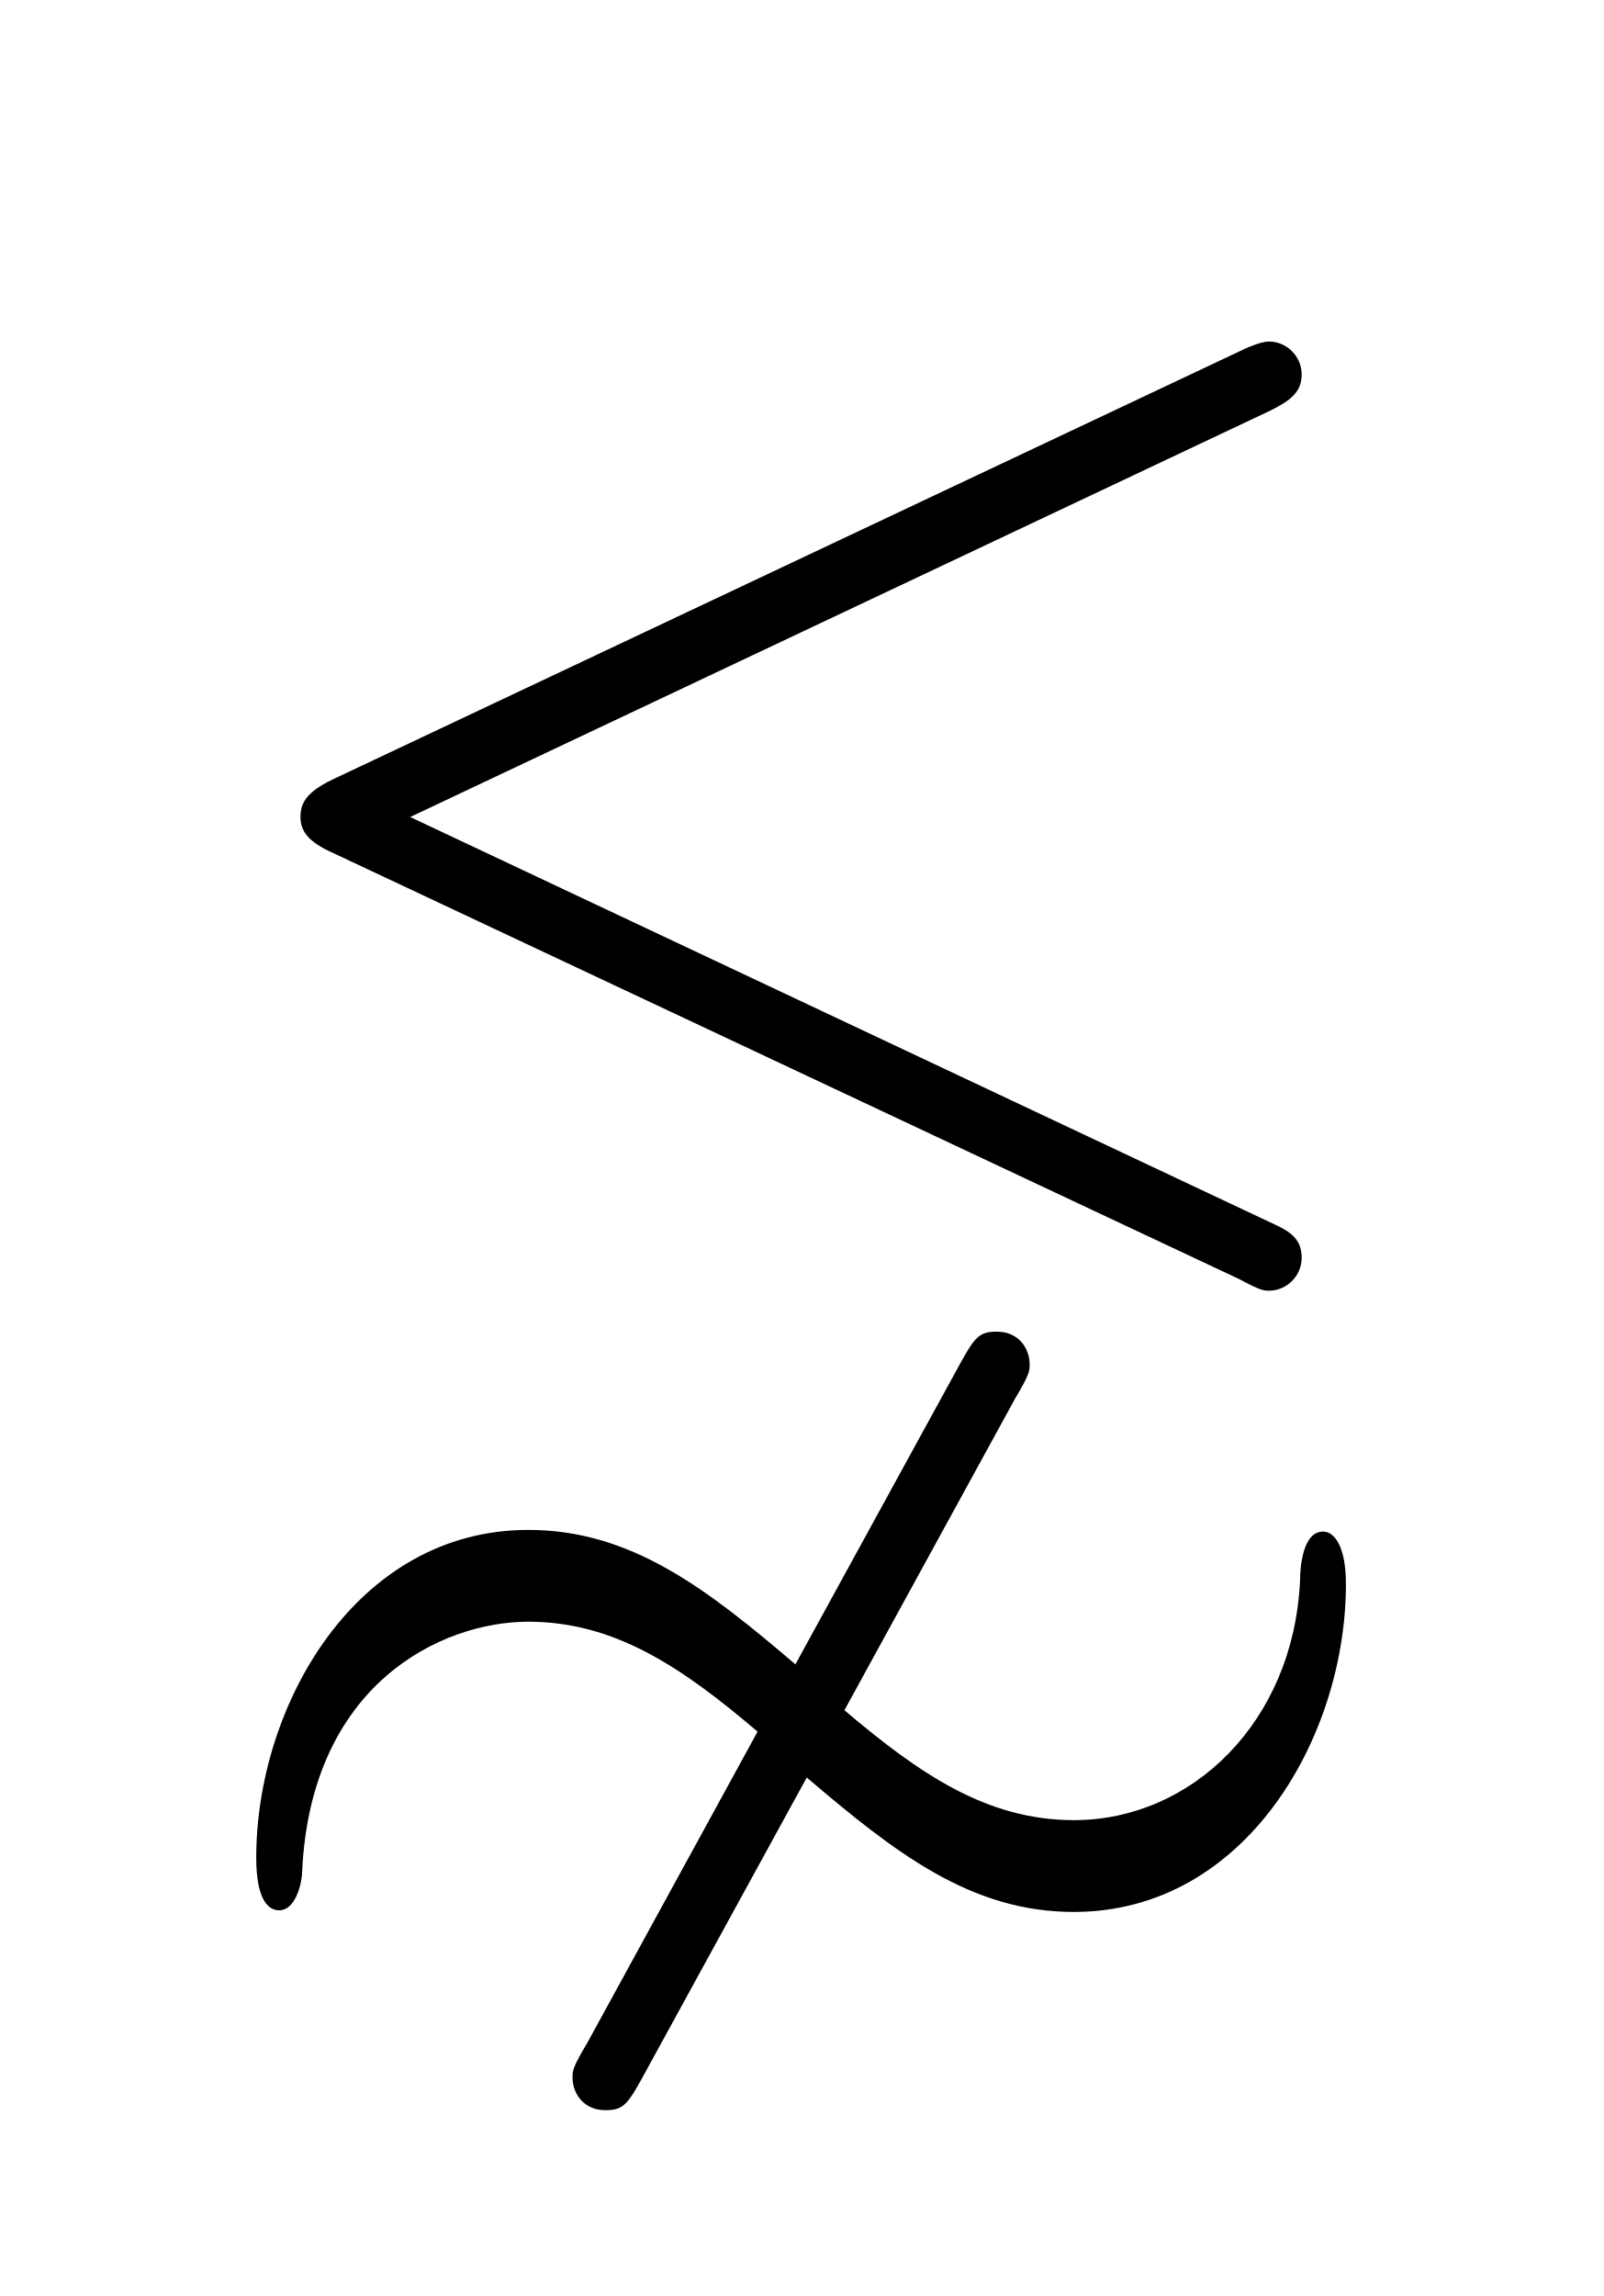
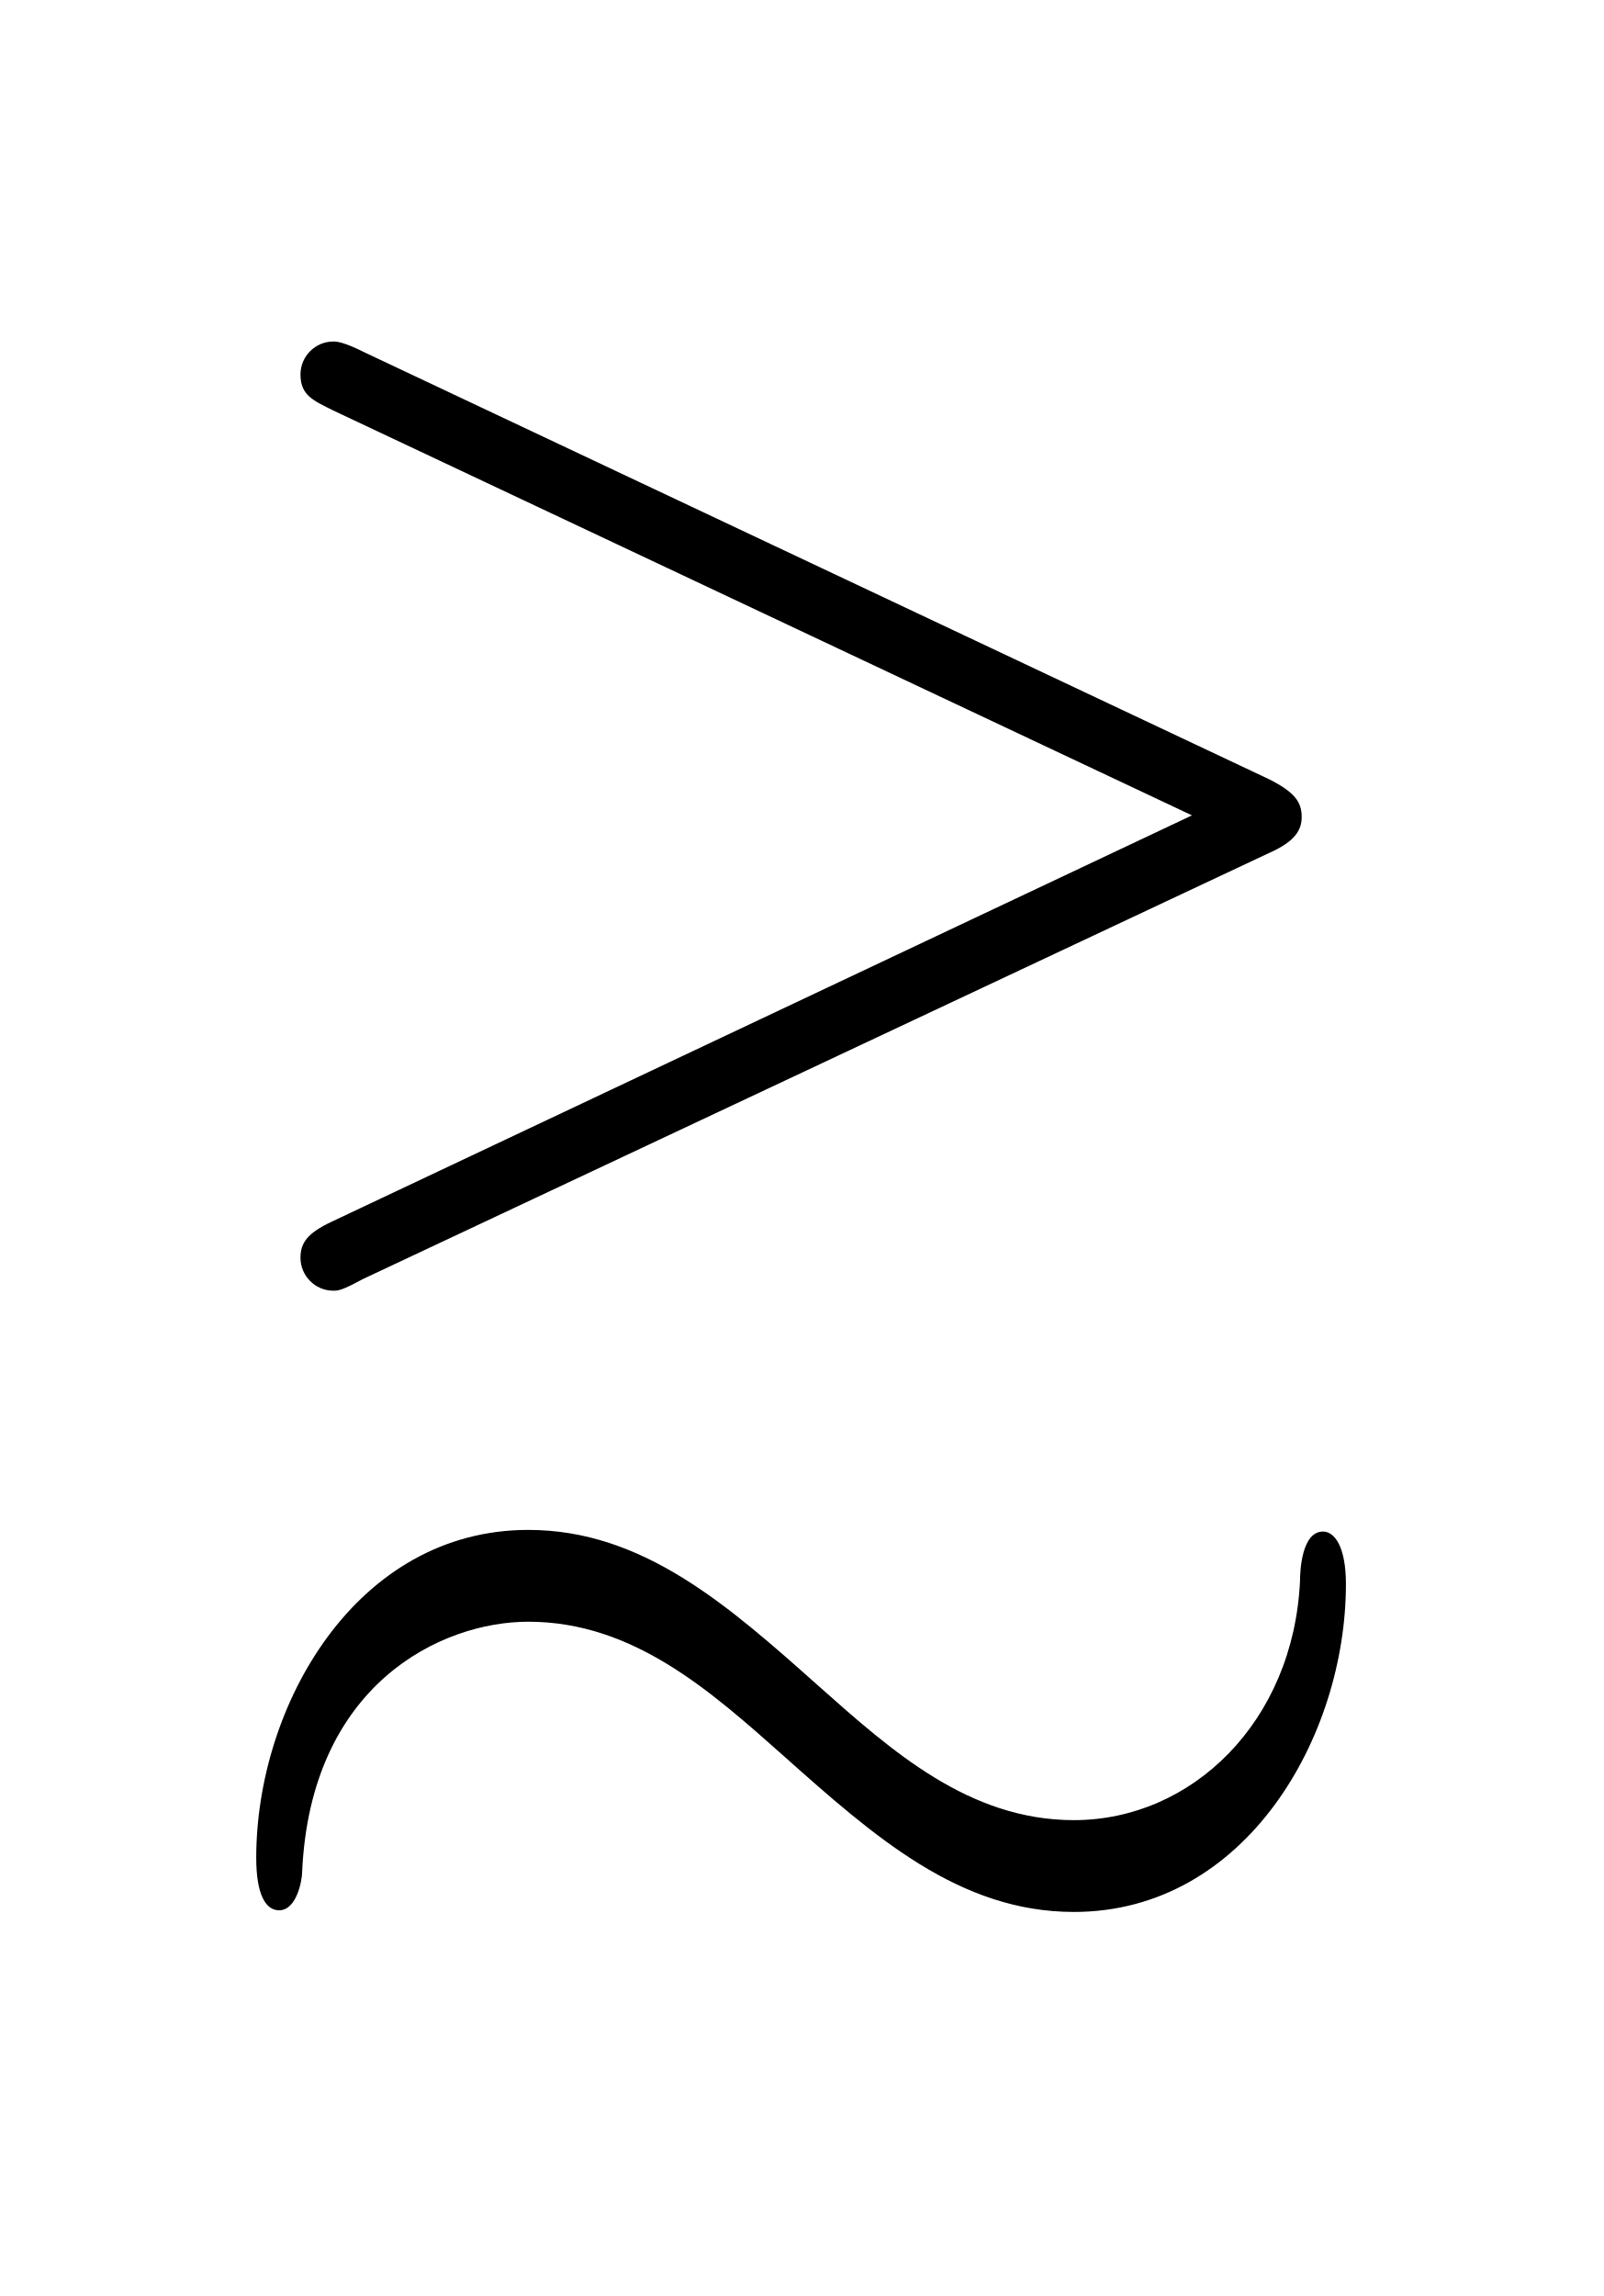
<svg xmlns="http://www.w3.org/2000/svg" xmlns:xlink="http://www.w3.org/1999/xlink" version="1.1" viewBox="-165.1 -165.1 22.354 32">
  <defs>
-     <path id="g0-18" d="M6.725-6.874C6.844-6.934 6.914-6.984 6.914-7.093S6.824-7.293 6.715-7.293C6.665-7.293 6.575-7.253 6.535-7.233L1.026-4.633C.857-4.553 .827-4.483 .827-4.403S.867-4.254 1.026-4.184L6.535-1.594C6.665-1.524 6.685-1.524 6.715-1.524C6.824-1.524 6.914-1.614 6.914-1.724C6.914-1.853 6.824-1.893 6.715-1.943L1.494-4.403L6.725-6.874ZM3.905 1.435C4.443 1.893 4.902 2.252 5.529 2.252C6.575 2.252 7.183 1.186 7.183 .259C7.183 .03 7.113-.06 7.044-.06C6.914-.06 6.904 .179 6.904 .239C6.864 1.096 6.247 1.694 5.529 1.694C5.001 1.694 4.593 1.415 4.134 1.026L5.171-.867C5.26-1.016 5.26-1.036 5.26-1.076C5.26-1.176 5.191-1.275 5.061-1.275C4.941-1.275 4.922-1.235 4.802-1.016L3.836 .747C3.298 .289 2.839-.07 2.212-.07C1.166-.07 .558 .996 .558 1.923C.558 2.152 .618 2.242 .697 2.242C.807 2.242 .837 2.052 .837 2.012C.887 .867 1.684 .488 2.212 .488S3.148 .767 3.606 1.156L2.57 3.049C2.481 3.198 2.481 3.218 2.481 3.258C2.481 3.357 2.55 3.457 2.68 3.457C2.8 3.457 2.819 3.417 2.939 3.198L3.905 1.435Z" />
+     <path id="g0-38" d="M6.715-4.184C6.874-4.254 6.914-4.324 6.914-4.403C6.914-4.493 6.874-4.553 6.715-4.633L1.225-7.223C1.086-7.293 1.046-7.293 1.026-7.293C.917-7.293 .827-7.203 .827-7.093C.827-6.964 .907-6.934 1.026-6.874L6.247-4.413L1.016-1.943C.867-1.873 .827-1.813 .827-1.724C.827-1.614 .917-1.524 1.026-1.524C1.056-1.524 1.076-1.524 1.205-1.594L6.715-4.184ZM7.183 .259C7.183 .03 7.113-.06 7.044-.06C6.914-.06 6.904 .179 6.904 .239C6.864 1.096 6.247 1.694 5.529 1.694C4.892 1.694 4.423 1.275 3.975 .877C3.427 .389 2.909-.07 2.212-.07C1.166-.07 .558 .996 .558 1.923C.558 2.152 .618 2.242 .697 2.242C.807 2.242 .837 2.052 .837 2.012C.887 .867 1.684 .488 2.212 .488C2.849 .488 3.318 .907 3.766 1.305C4.314 1.793 4.832 2.252 5.529 2.252C6.575 2.252 7.183 1.186 7.183 .259Z" />
  </defs>
  <g id="page1" transform="scale(2.293061)">
-     <use x="-71" y="-62.631" xlink:href="#g0-18" />
+     <use x="-71" y="-62.631" xlink:href="#g0-38" />
  </g>
</svg>
